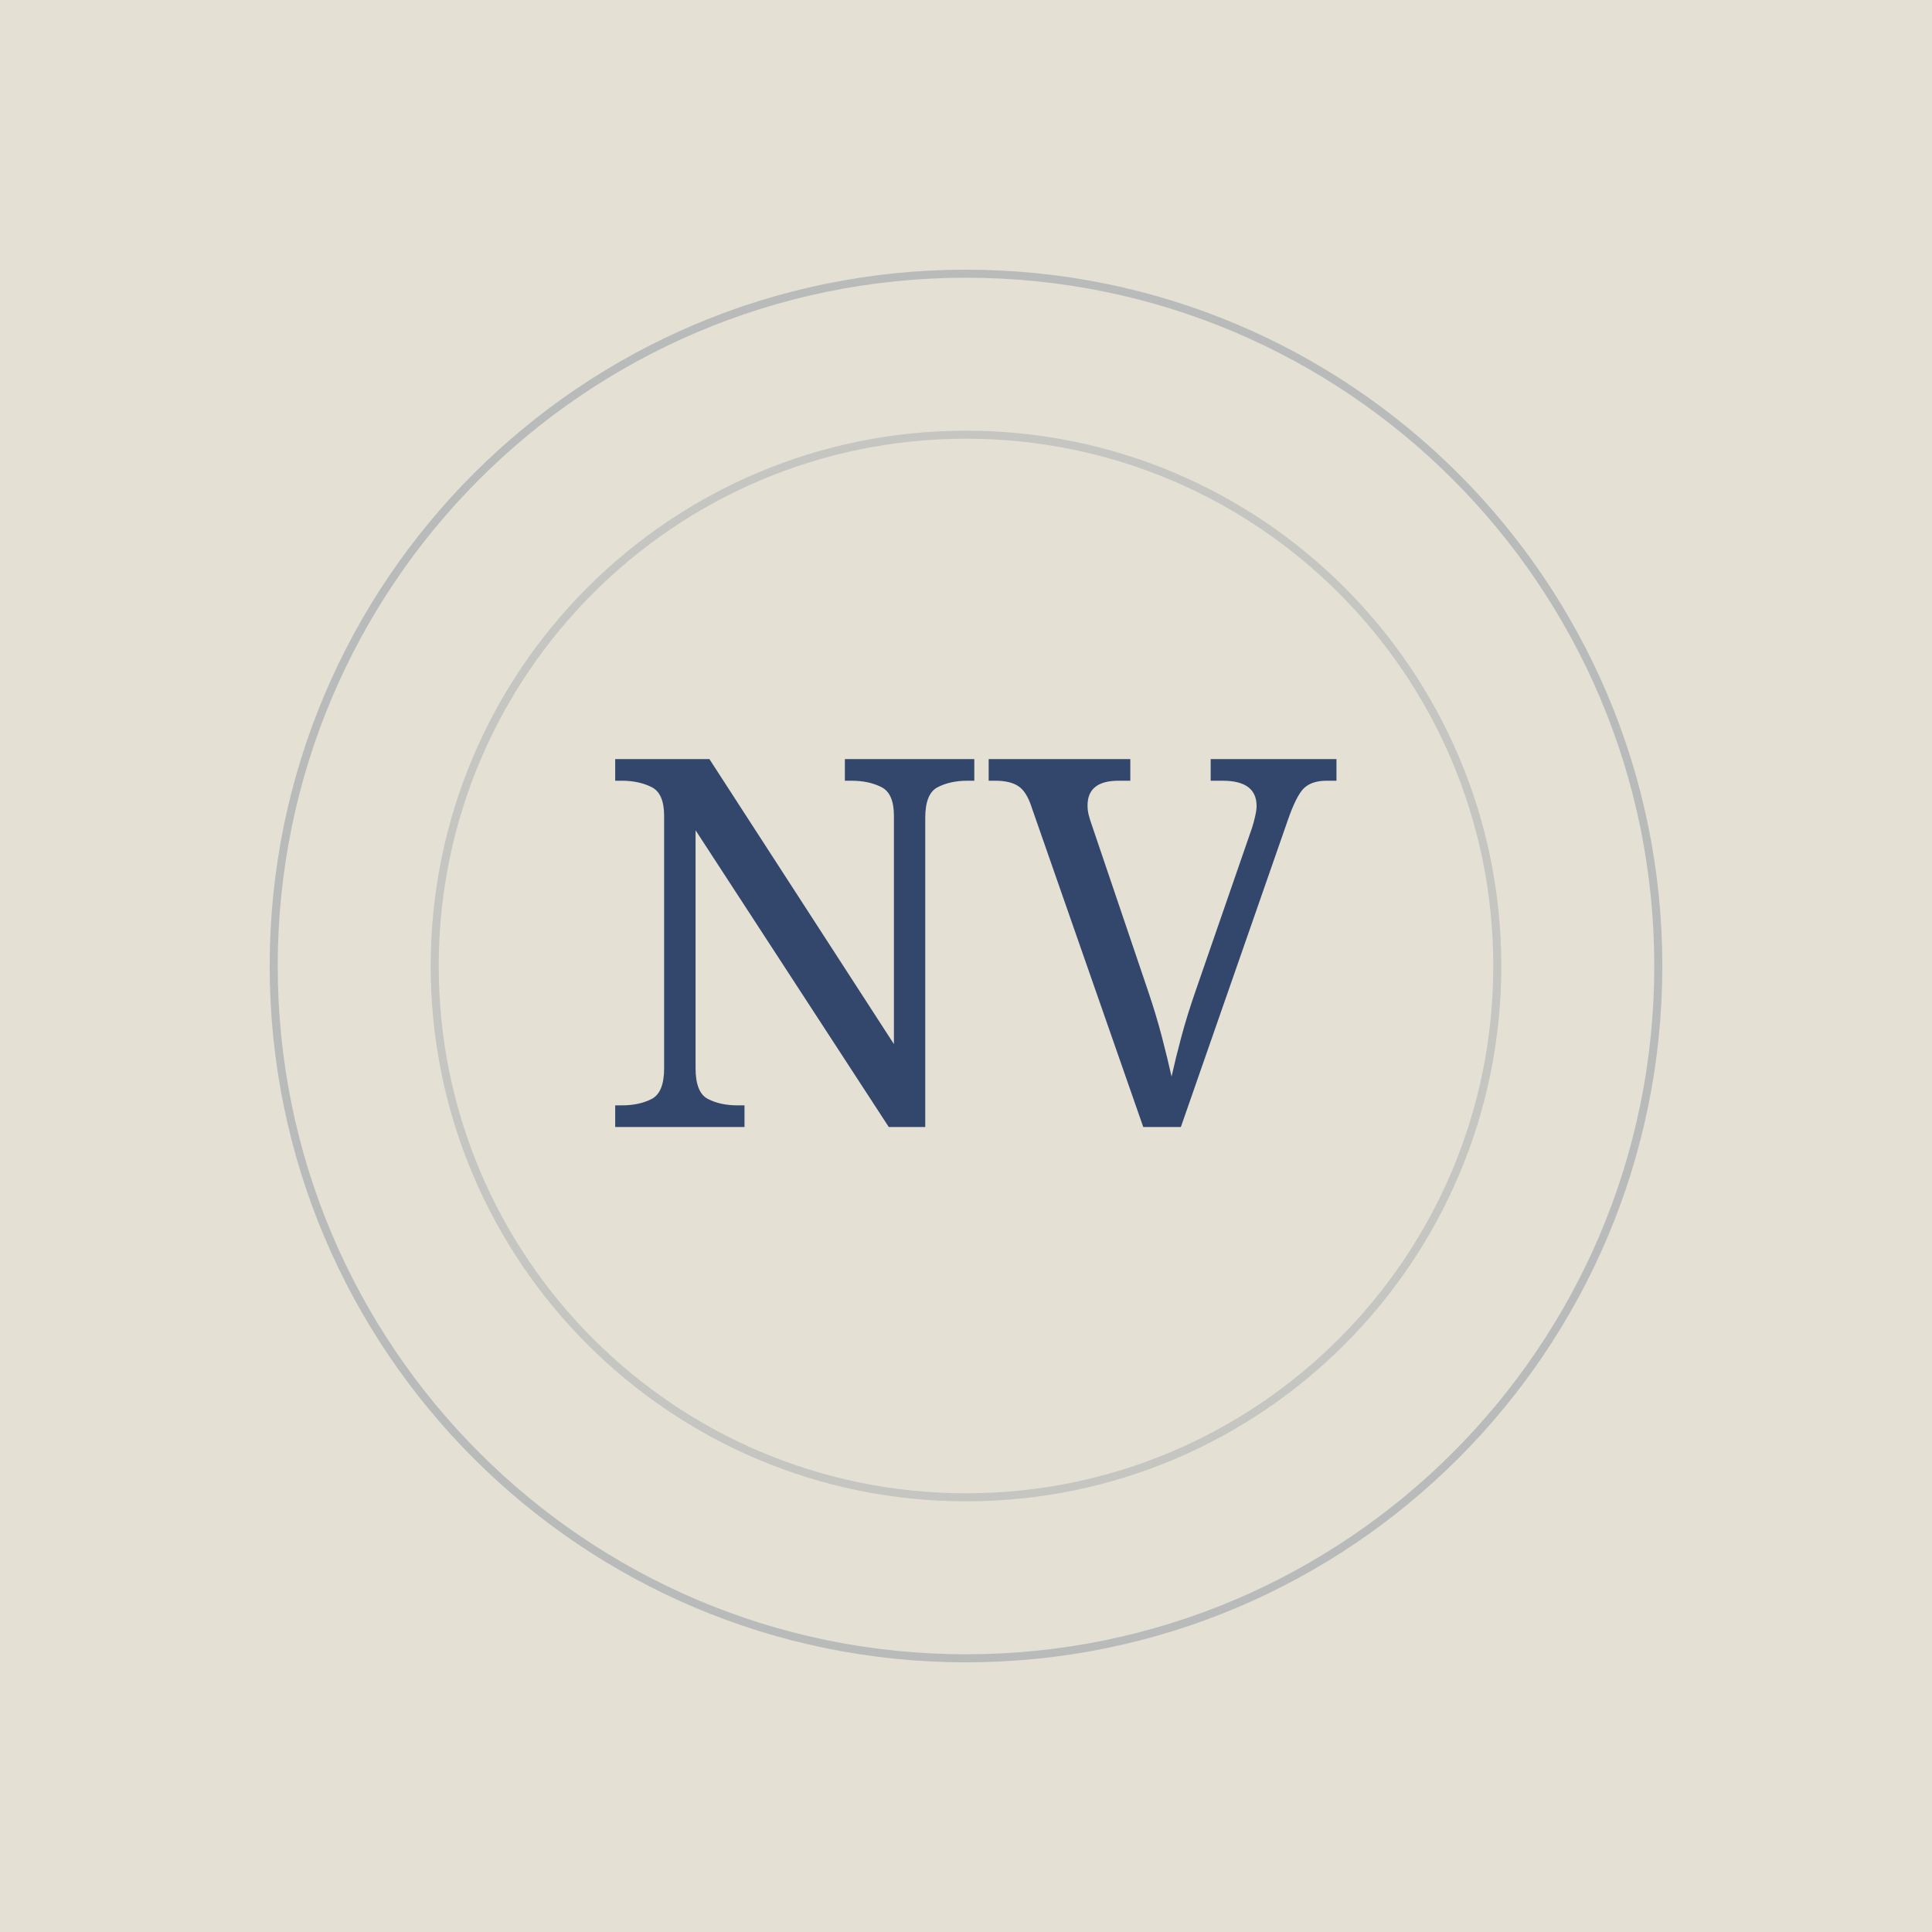
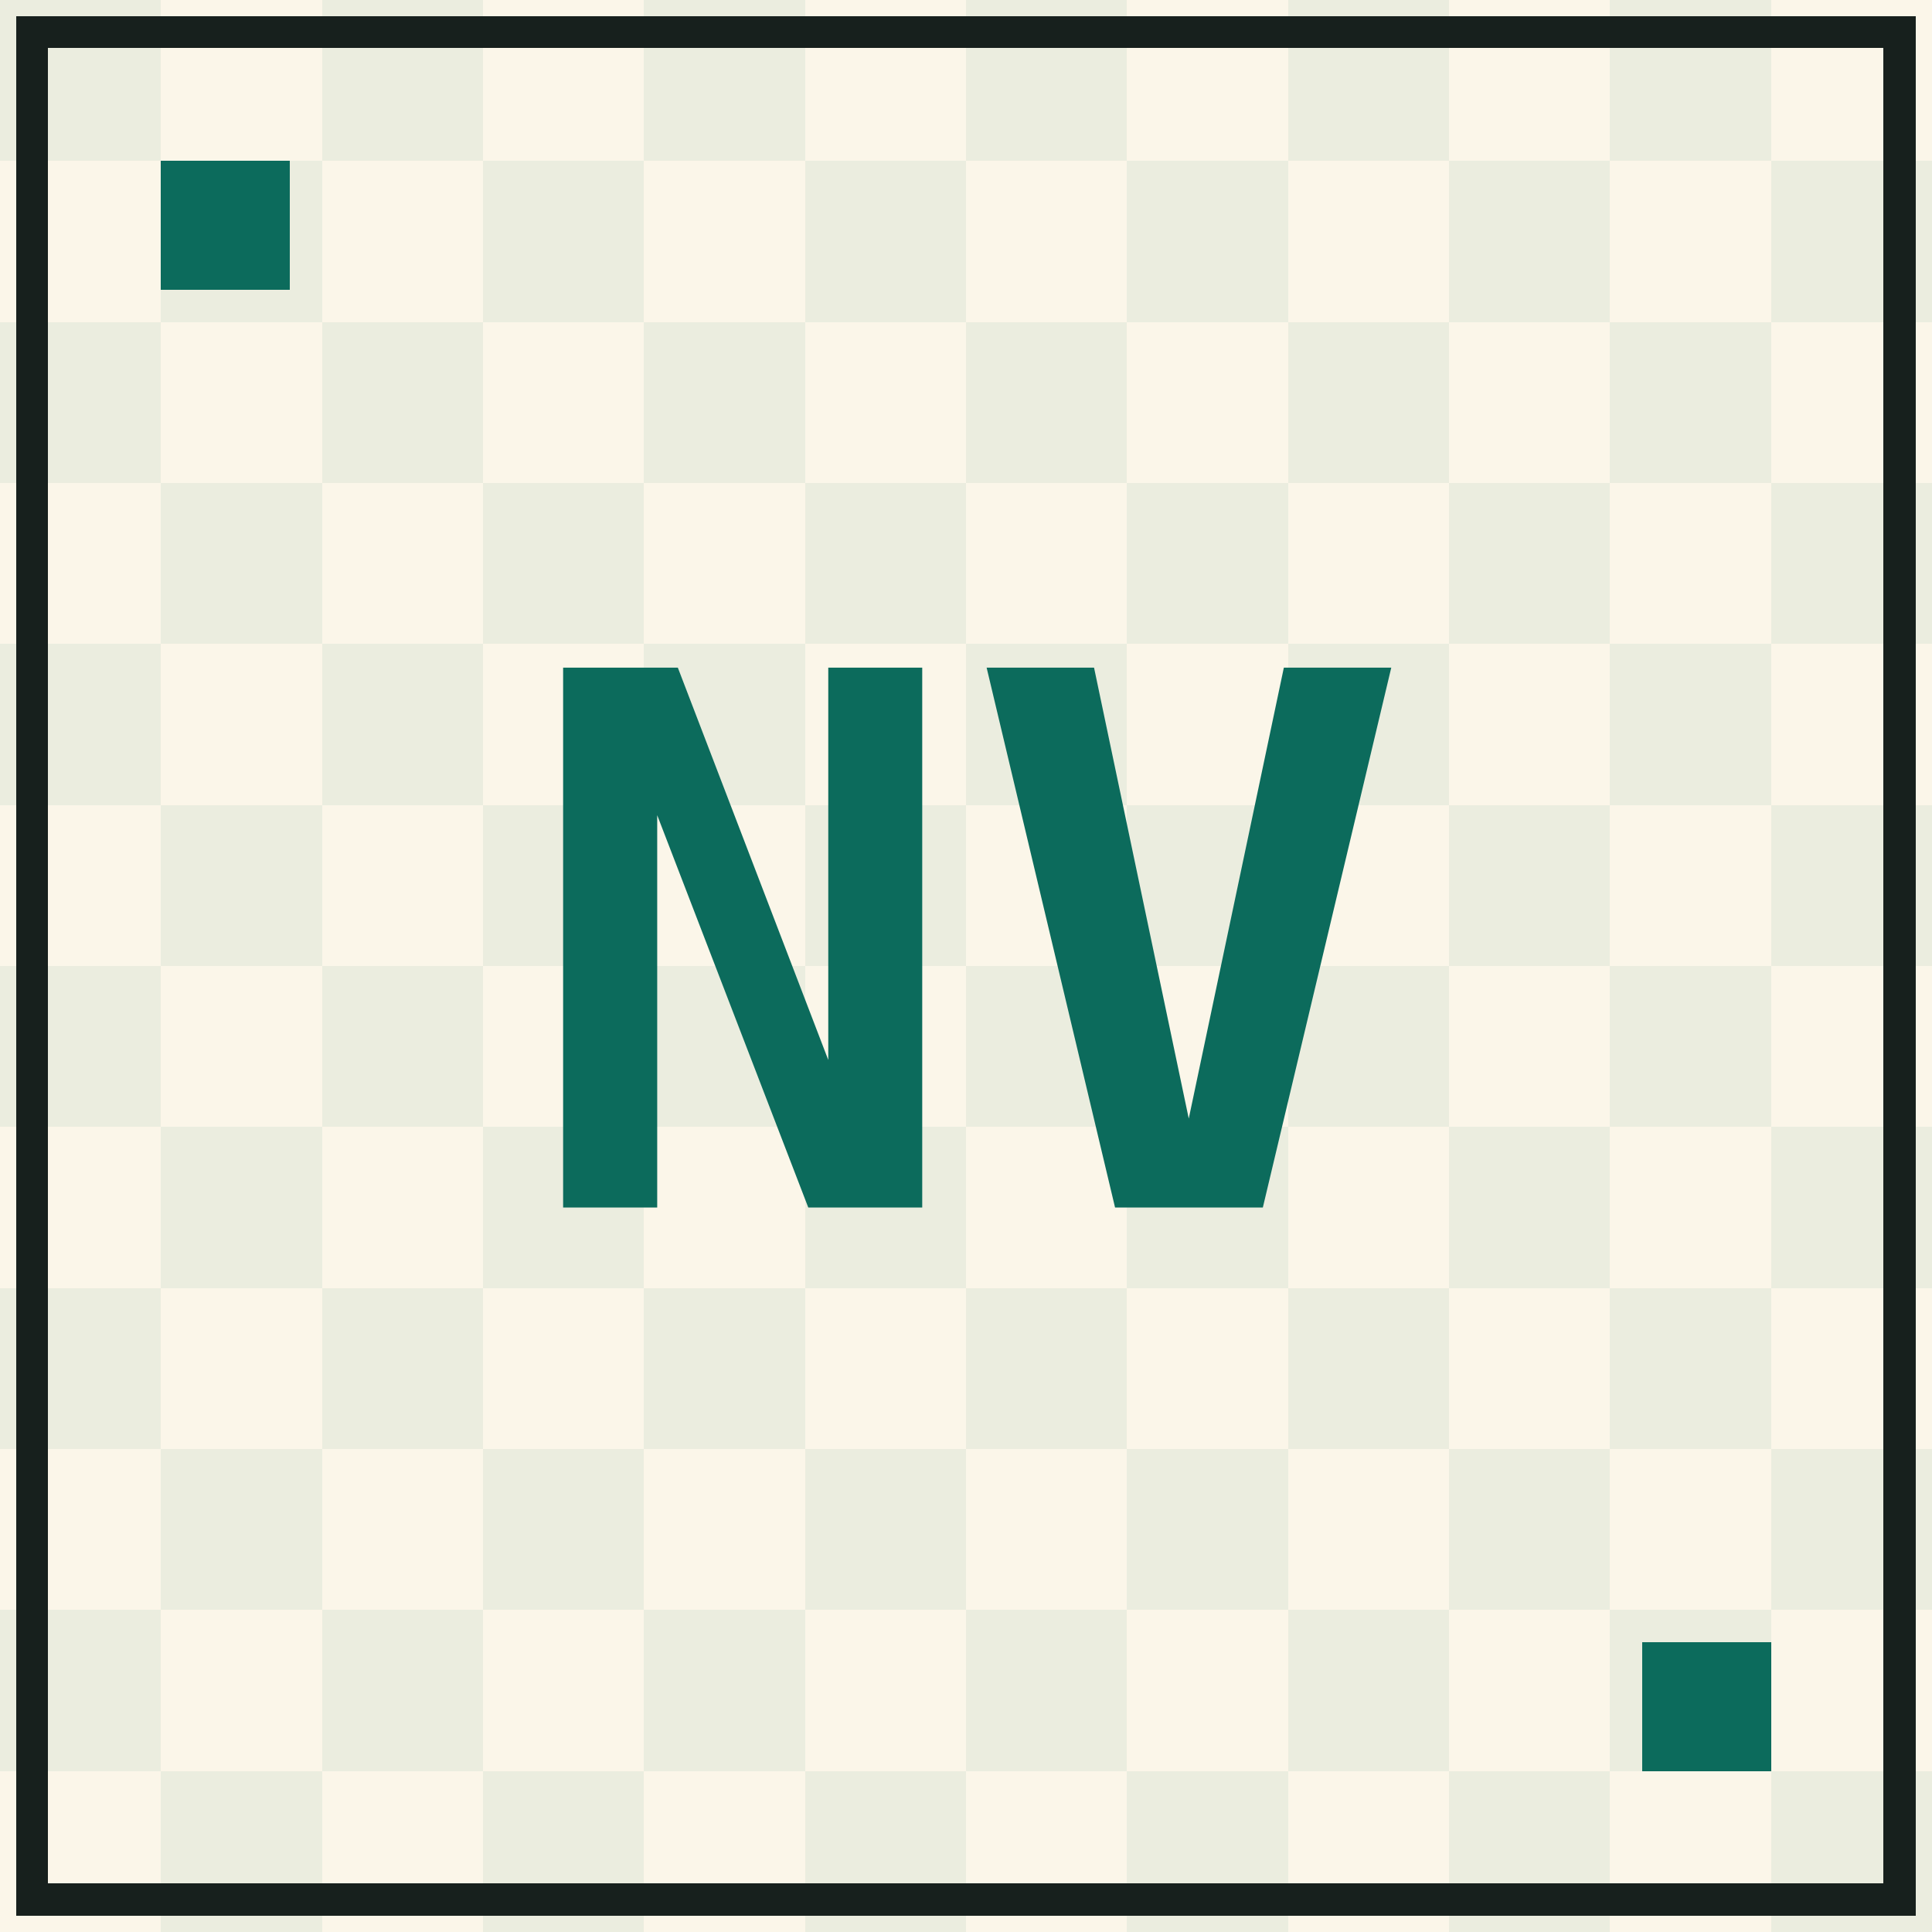
- <svg xmlns="http://www.w3.org/2000/svg" viewBox="0 0 240 240" width="240" height="240" role="img" aria-label="Team member monogram">
-   <rect width="240" height="240" fill="#e4e0d4" />
-   <circle cx="120" cy="120" r="86" fill="none" stroke="#243a63" stroke-opacity="0.22" stroke-width="1" />
-   <circle cx="120" cy="120" r="66" fill="none" stroke="#243a63" stroke-opacity="0.16" stroke-width="1" />
-   <text x="120" y="140" text-anchor="middle" font-family="'Source Serif 4',Georgia,serif" font-size="64" fill="#243a63" fill-opacity="0.92">NV</text>
+ <svg xmlns="http://www.w3.org/2000/svg" viewBox="0 0 240 240" width="240" height="240" role="img" shape-rendering="crispEdges" aria-label="Team member pixel monogram">
+   <rect width="240" height="240" fill="#fbf6e9" />
+   <rect x="0" y="0" width="20" height="20" fill="#0c6b5c" opacity="0.07" />
+   <rect x="40" y="0" width="20" height="20" fill="#0c6b5c" opacity="0.07" />
+   <rect x="80" y="0" width="20" height="20" fill="#0c6b5c" opacity="0.07" />
+   <rect x="120" y="0" width="20" height="20" fill="#0c6b5c" opacity="0.07" />
+   <rect x="160" y="0" width="20" height="20" fill="#0c6b5c" opacity="0.07" />
+   <rect x="200" y="0" width="20" height="20" fill="#0c6b5c" opacity="0.07" />
+   <rect x="20" y="20" width="20" height="20" fill="#0c6b5c" opacity="0.07" />
+   <rect x="60" y="20" width="20" height="20" fill="#0c6b5c" opacity="0.07" />
+   <rect x="100" y="20" width="20" height="20" fill="#0c6b5c" opacity="0.07" />
+   <rect x="140" y="20" width="20" height="20" fill="#0c6b5c" opacity="0.07" />
+   <rect x="180" y="20" width="20" height="20" fill="#0c6b5c" opacity="0.07" />
+   <rect x="220" y="20" width="20" height="20" fill="#0c6b5c" opacity="0.07" />
+   <rect x="0" y="40" width="20" height="20" fill="#0c6b5c" opacity="0.07" />
+   <rect x="40" y="40" width="20" height="20" fill="#0c6b5c" opacity="0.07" />
+   <rect x="80" y="40" width="20" height="20" fill="#0c6b5c" opacity="0.07" />
+   <rect x="120" y="40" width="20" height="20" fill="#0c6b5c" opacity="0.07" />
+   <rect x="160" y="40" width="20" height="20" fill="#0c6b5c" opacity="0.07" />
+   <rect x="200" y="40" width="20" height="20" fill="#0c6b5c" opacity="0.07" />
+   <rect x="20" y="60" width="20" height="20" fill="#0c6b5c" opacity="0.07" />
+   <rect x="60" y="60" width="20" height="20" fill="#0c6b5c" opacity="0.07" />
+   <rect x="100" y="60" width="20" height="20" fill="#0c6b5c" opacity="0.07" />
+   <rect x="140" y="60" width="20" height="20" fill="#0c6b5c" opacity="0.07" />
+   <rect x="180" y="60" width="20" height="20" fill="#0c6b5c" opacity="0.07" />
+   <rect x="220" y="60" width="20" height="20" fill="#0c6b5c" opacity="0.07" />
+   <rect x="0" y="80" width="20" height="20" fill="#0c6b5c" opacity="0.07" />
+   <rect x="40" y="80" width="20" height="20" fill="#0c6b5c" opacity="0.07" />
+   <rect x="80" y="80" width="20" height="20" fill="#0c6b5c" opacity="0.07" />
+   <rect x="120" y="80" width="20" height="20" fill="#0c6b5c" opacity="0.07" />
+   <rect x="160" y="80" width="20" height="20" fill="#0c6b5c" opacity="0.07" />
+   <rect x="200" y="80" width="20" height="20" fill="#0c6b5c" opacity="0.07" />
+   <rect x="20" y="100" width="20" height="20" fill="#0c6b5c" opacity="0.07" />
+   <rect x="60" y="100" width="20" height="20" fill="#0c6b5c" opacity="0.07" />
+   <rect x="100" y="100" width="20" height="20" fill="#0c6b5c" opacity="0.07" />
+   <rect x="140" y="100" width="20" height="20" fill="#0c6b5c" opacity="0.07" />
+   <rect x="180" y="100" width="20" height="20" fill="#0c6b5c" opacity="0.07" />
+   <rect x="220" y="100" width="20" height="20" fill="#0c6b5c" opacity="0.07" />
+   <rect x="0" y="120" width="20" height="20" fill="#0c6b5c" opacity="0.07" />
+   <rect x="40" y="120" width="20" height="20" fill="#0c6b5c" opacity="0.07" />
+   <rect x="80" y="120" width="20" height="20" fill="#0c6b5c" opacity="0.07" />
+   <rect x="120" y="120" width="20" height="20" fill="#0c6b5c" opacity="0.07" />
+   <rect x="160" y="120" width="20" height="20" fill="#0c6b5c" opacity="0.07" />
+   <rect x="200" y="120" width="20" height="20" fill="#0c6b5c" opacity="0.07" />
+   <rect x="20" y="140" width="20" height="20" fill="#0c6b5c" opacity="0.07" />
+   <rect x="60" y="140" width="20" height="20" fill="#0c6b5c" opacity="0.07" />
+   <rect x="100" y="140" width="20" height="20" fill="#0c6b5c" opacity="0.07" />
+   <rect x="140" y="140" width="20" height="20" fill="#0c6b5c" opacity="0.07" />
+   <rect x="180" y="140" width="20" height="20" fill="#0c6b5c" opacity="0.07" />
+   <rect x="220" y="140" width="20" height="20" fill="#0c6b5c" opacity="0.07" />
+   <rect x="0" y="160" width="20" height="20" fill="#0c6b5c" opacity="0.07" />
+   <rect x="40" y="160" width="20" height="20" fill="#0c6b5c" opacity="0.07" />
+   <rect x="80" y="160" width="20" height="20" fill="#0c6b5c" opacity="0.07" />
+   <rect x="120" y="160" width="20" height="20" fill="#0c6b5c" opacity="0.07" />
+   <rect x="160" y="160" width="20" height="20" fill="#0c6b5c" opacity="0.07" />
+   <rect x="200" y="160" width="20" height="20" fill="#0c6b5c" opacity="0.07" />
+   <rect x="20" y="180" width="20" height="20" fill="#0c6b5c" opacity="0.07" />
+   <rect x="60" y="180" width="20" height="20" fill="#0c6b5c" opacity="0.07" />
+   <rect x="100" y="180" width="20" height="20" fill="#0c6b5c" opacity="0.07" />
+   <rect x="140" y="180" width="20" height="20" fill="#0c6b5c" opacity="0.07" />
+   <rect x="180" y="180" width="20" height="20" fill="#0c6b5c" opacity="0.07" />
+   <rect x="220" y="180" width="20" height="20" fill="#0c6b5c" opacity="0.07" />
+   <rect x="0" y="200" width="20" height="20" fill="#0c6b5c" opacity="0.07" />
+   <rect x="40" y="200" width="20" height="20" fill="#0c6b5c" opacity="0.07" />
+   <rect x="80" y="200" width="20" height="20" fill="#0c6b5c" opacity="0.07" />
+   <rect x="120" y="200" width="20" height="20" fill="#0c6b5c" opacity="0.07" />
+   <rect x="160" y="200" width="20" height="20" fill="#0c6b5c" opacity="0.07" />
+   <rect x="200" y="200" width="20" height="20" fill="#0c6b5c" opacity="0.07" />
+   <rect x="20" y="220" width="20" height="20" fill="#0c6b5c" opacity="0.07" />
+   <rect x="60" y="220" width="20" height="20" fill="#0c6b5c" opacity="0.07" />
+   <rect x="100" y="220" width="20" height="20" fill="#0c6b5c" opacity="0.07" />
+   <rect x="140" y="220" width="20" height="20" fill="#0c6b5c" opacity="0.07" />
+   <rect x="180" y="220" width="20" height="20" fill="#0c6b5c" opacity="0.07" />
+   <rect x="220" y="220" width="20" height="20" fill="#0c6b5c" opacity="0.07" />
+   <rect x="4" y="4" width="232" height="232" fill="none" stroke="#17201d" stroke-width="4" />
+   <text x="120" y="150" text-anchor="middle" font-family="monospace" font-size="92" font-weight="bold" fill="#0c6b5c">NV</text>
+   <rect x="20" y="20" width="16" height="16" fill="#0c6b5c" />
+   <rect x="204" y="204" width="16" height="16" fill="#0c6b5c" />
</svg>
